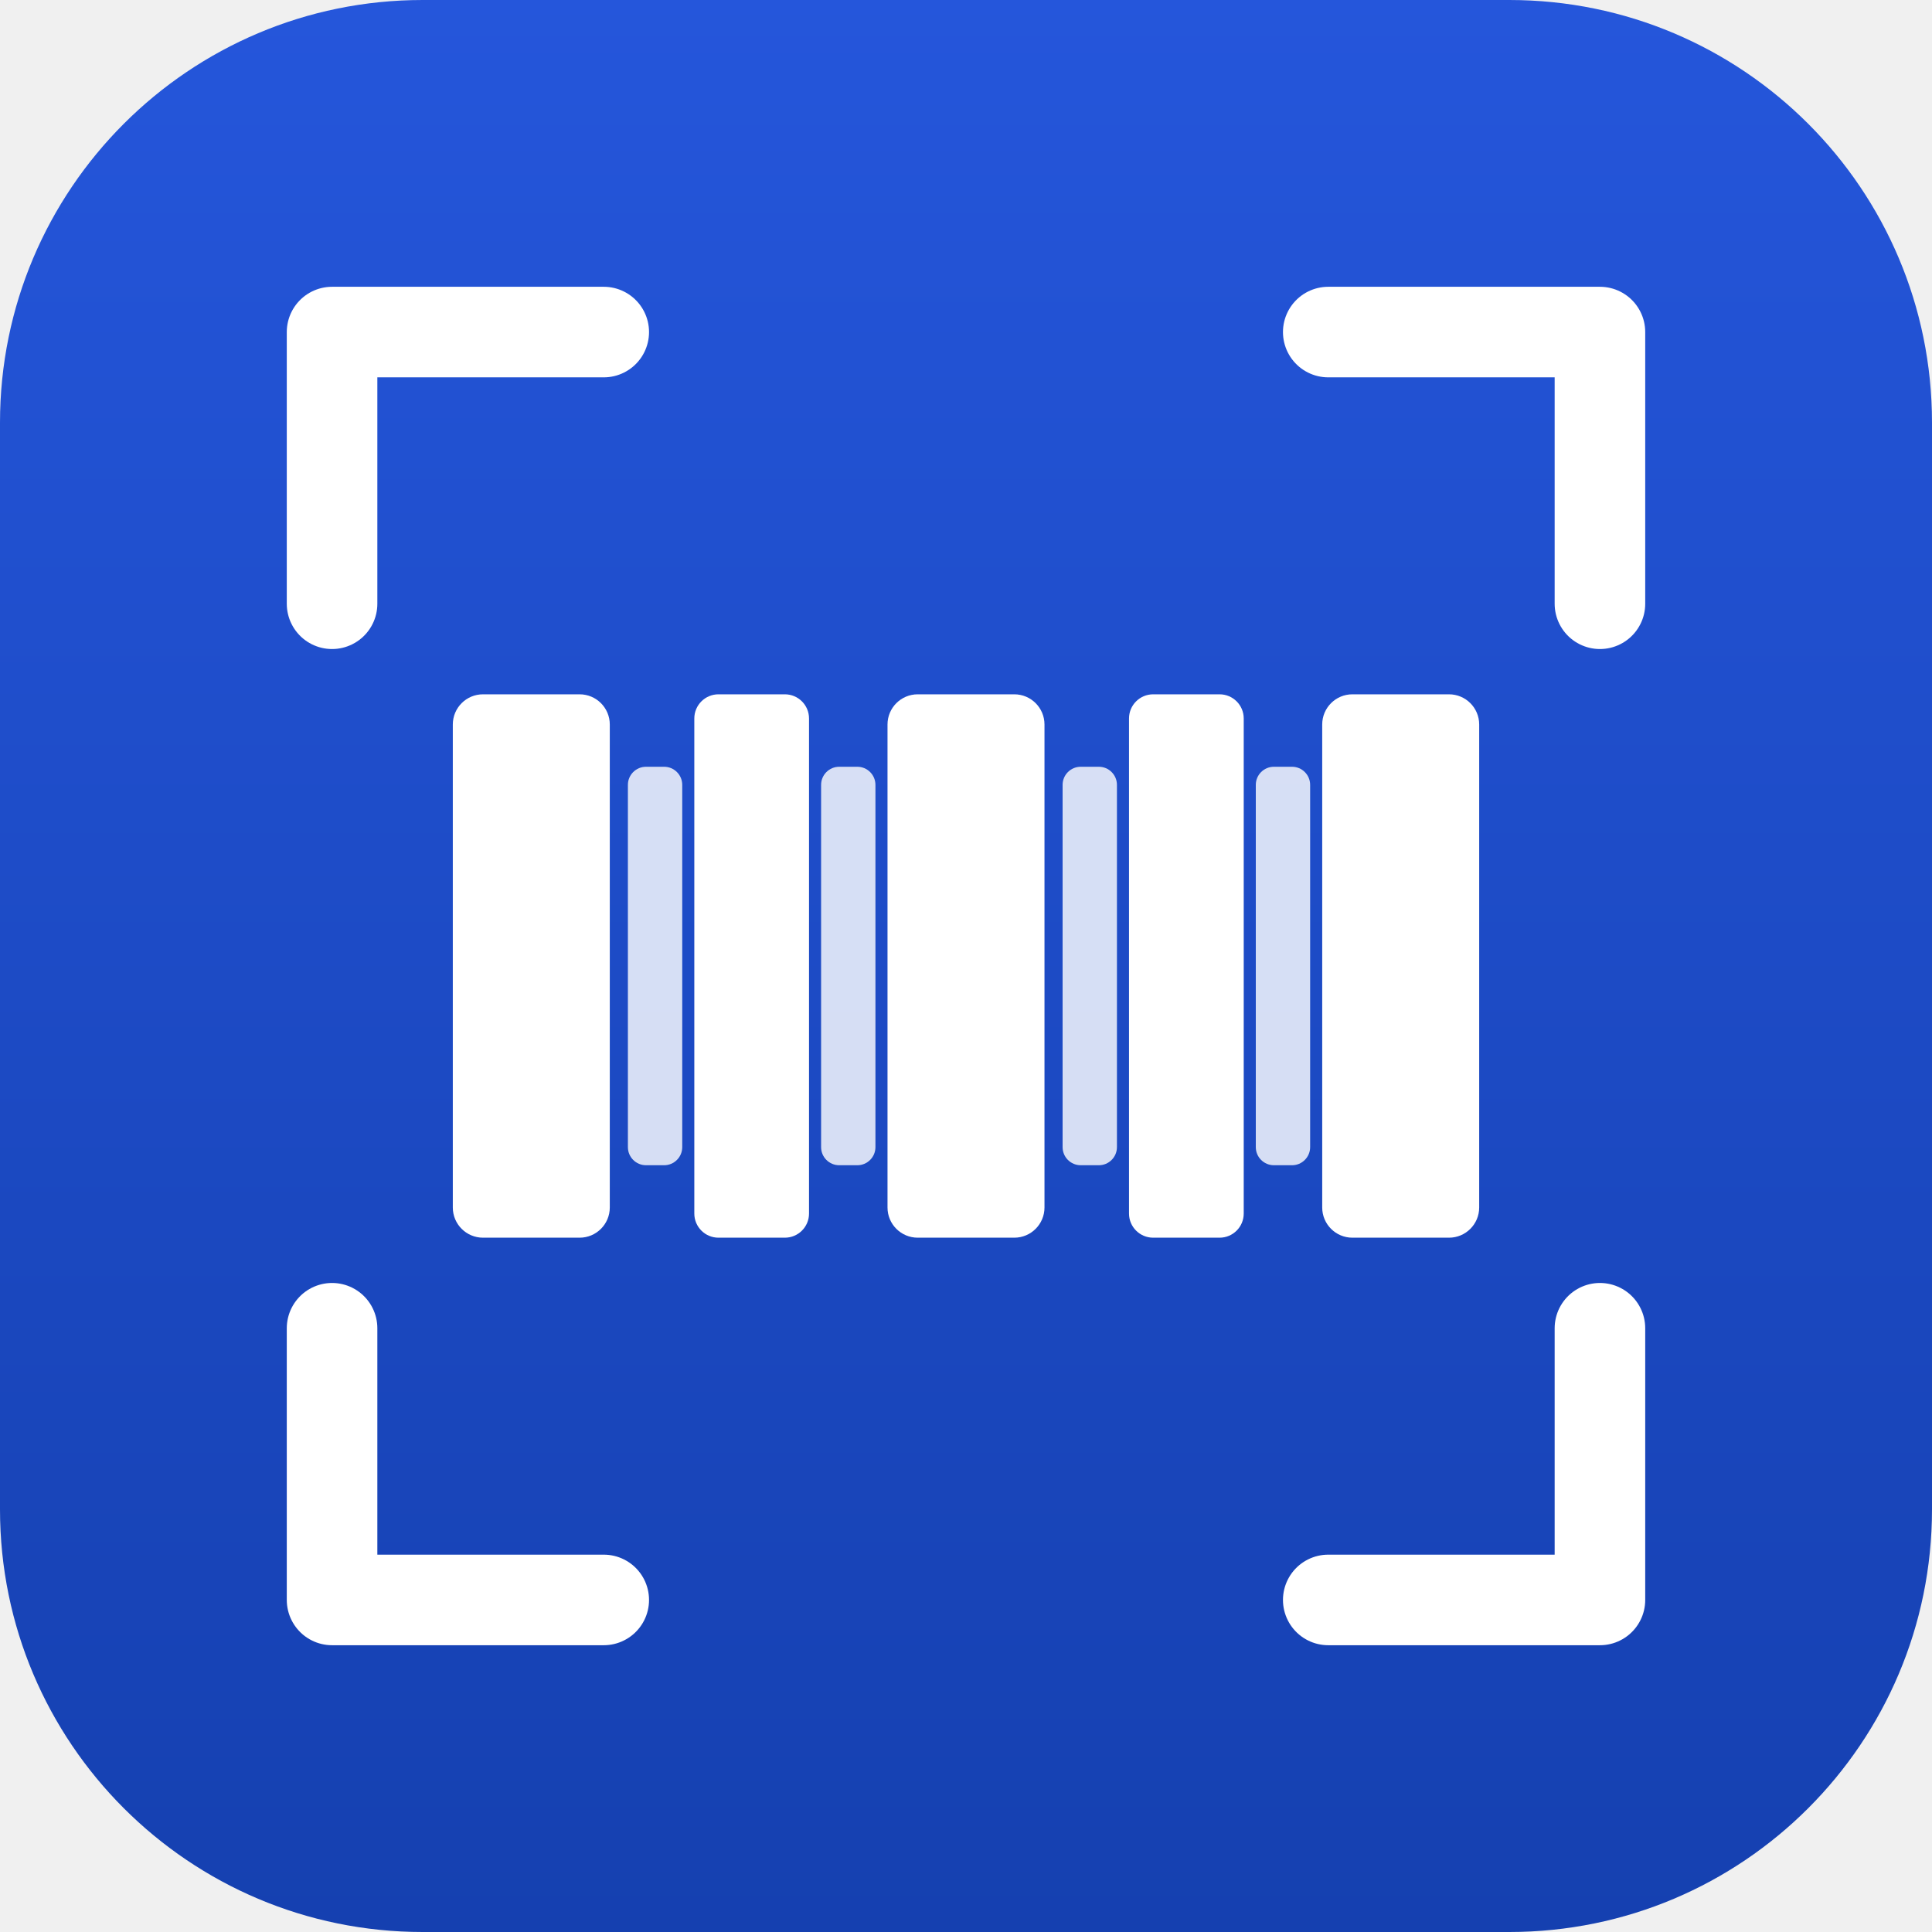
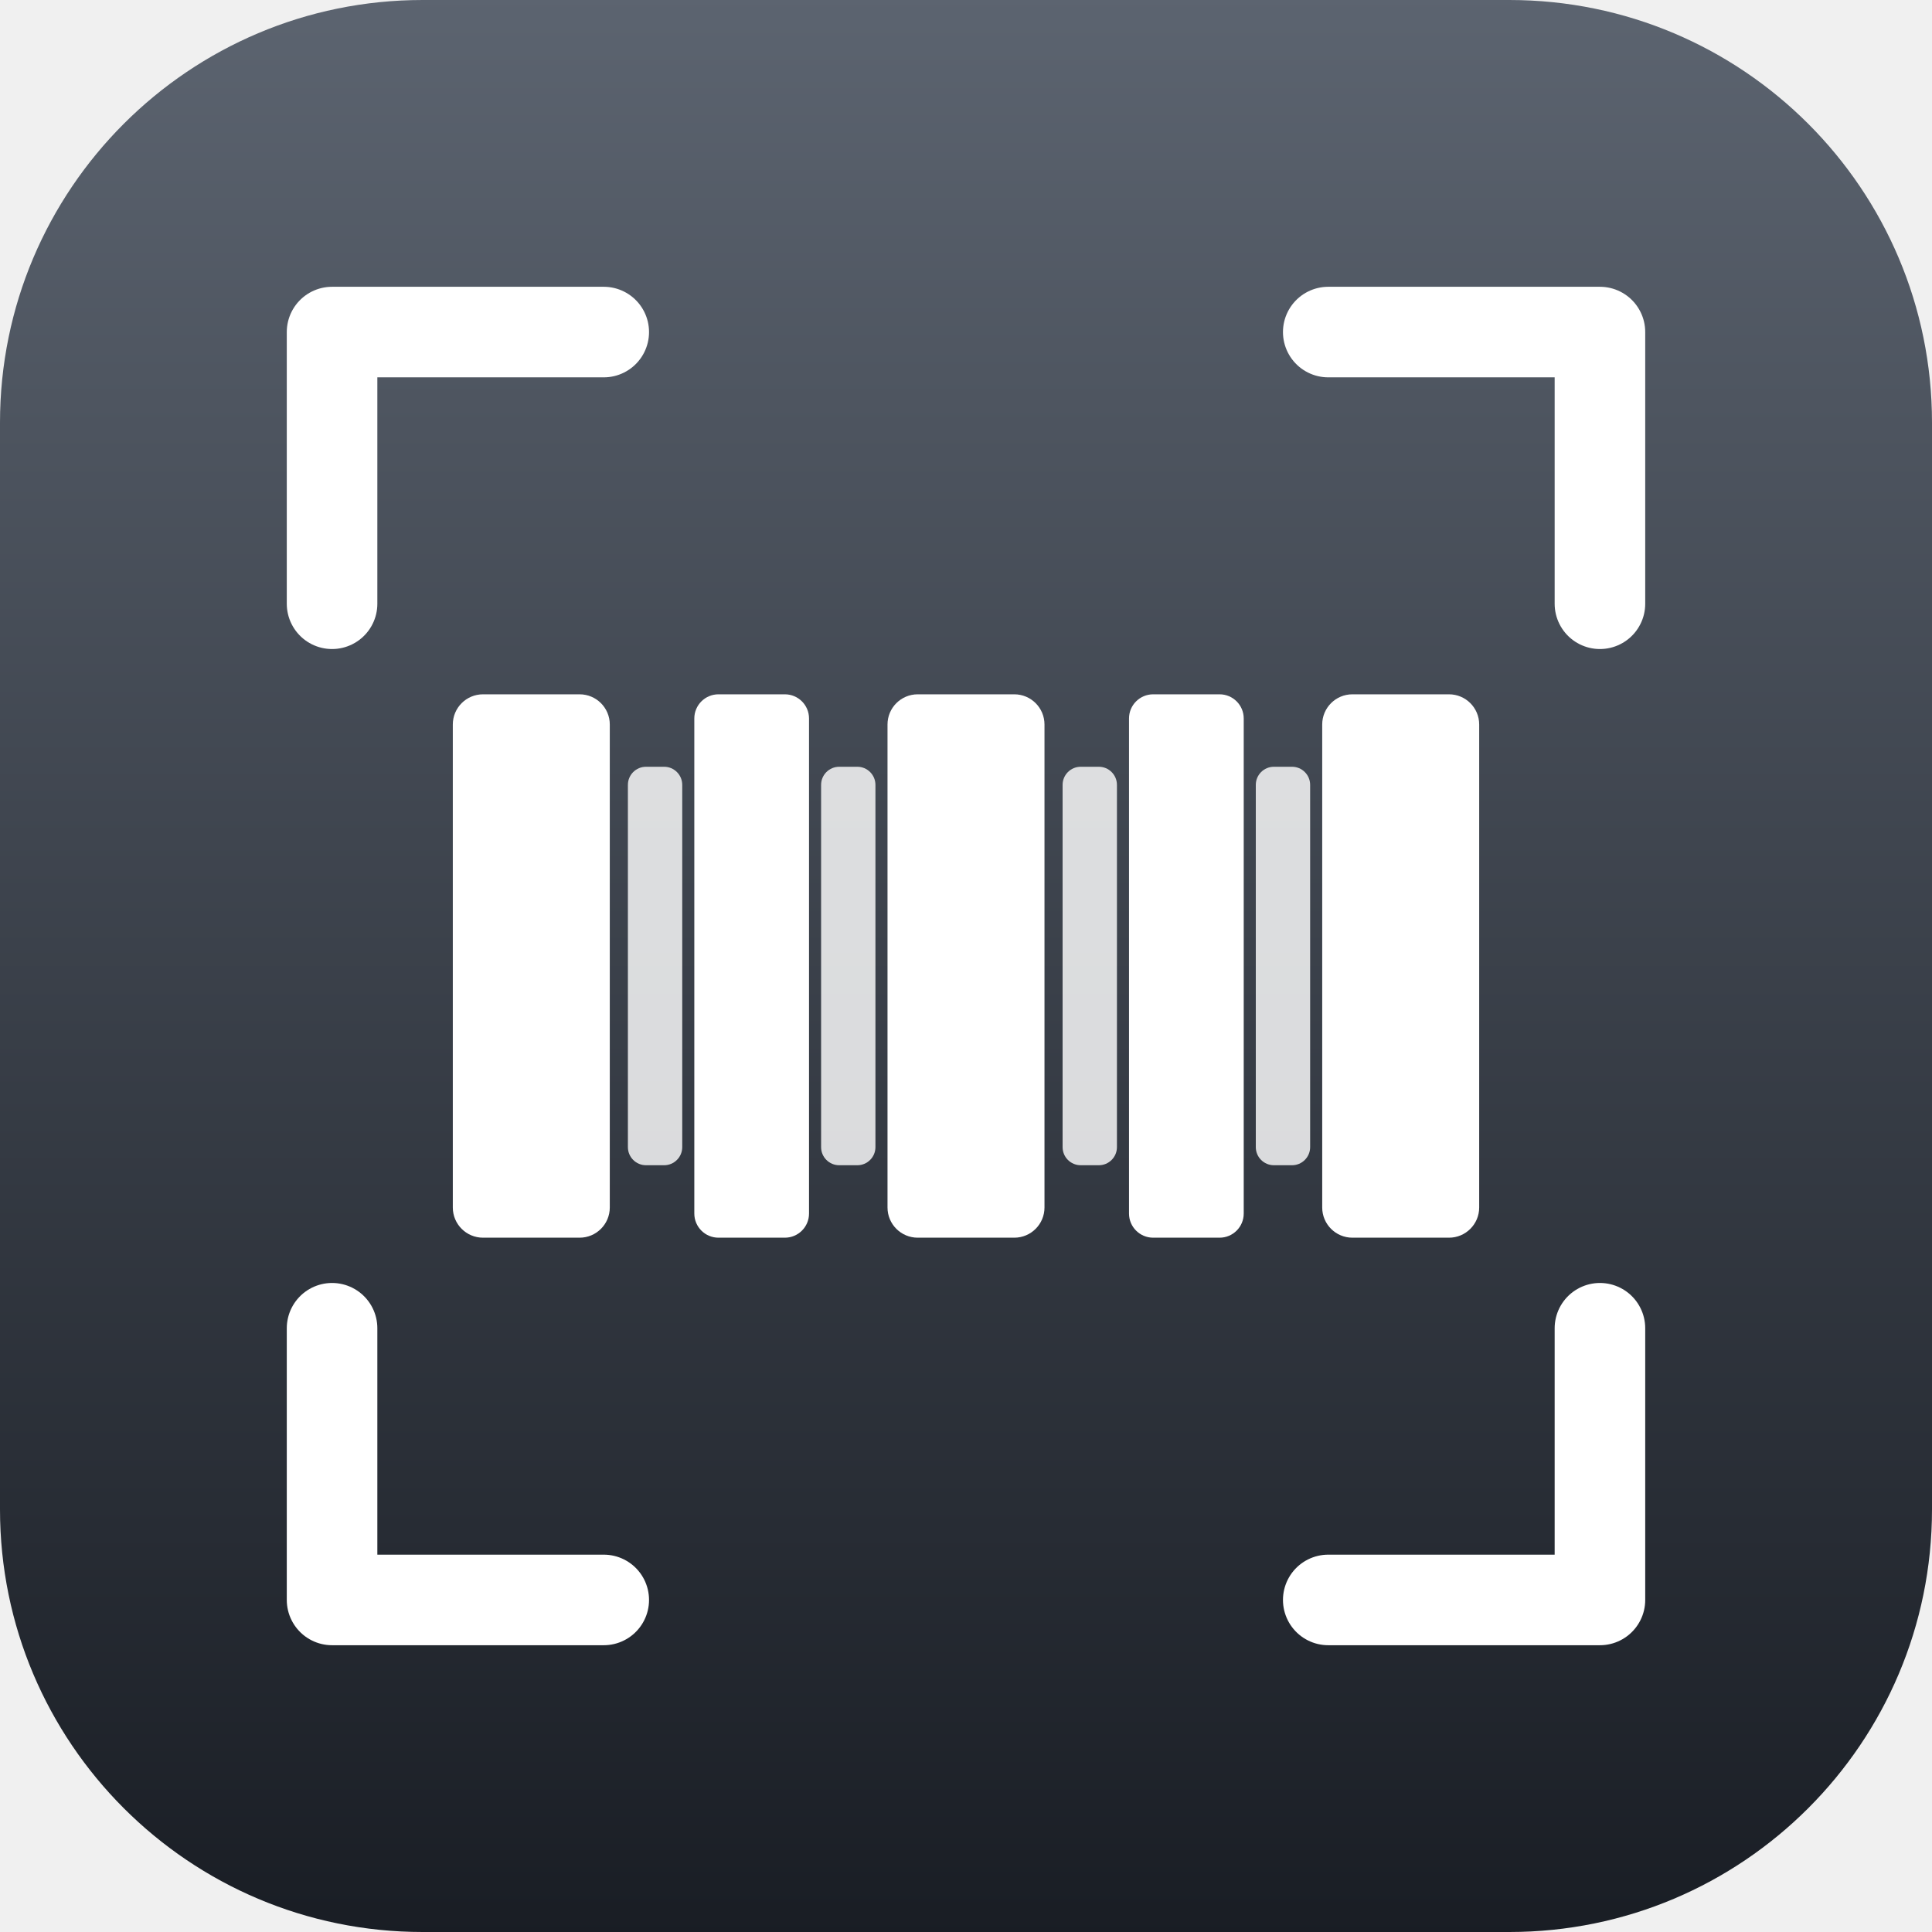
<svg xmlns="http://www.w3.org/2000/svg" viewBox="0 0 32 32">
  <defs>
    <linearGradient id="bg" x1="0" y1="0" x2="0" y2="1">
-       <stop offset="0%" stop-color="#2556DB" />
-       <stop offset="100%" stop-color="#1540B0" />
+       <stop offset="0%" stop-color="#5C6470" />
+       <stop offset="100%" stop-color="#191D24" />
    </linearGradient>
  </defs>
  <rect width="32" height="32" rx="7" fill="url(#bg)" />
  <path stroke="white" stroke-width="1.5" stroke-linecap="round" stroke-linejoin="round" fill="none" d="M10 5.5 L5.5 5.5 L5.5 10        M22 5.5 L26.5 5.5 L26.5 10        M10 26.5 L5.5 26.5 L5.5 22        M22 26.5 L26.5 26.5 L26.5 22" />
  <rect x="7.5" y="11.5" width="2.6" height="9" rx="0.5" fill="white" />
  <rect x="10.4" y="12.7" width="0.9" height="6.6" rx="0.3" fill="white" opacity="0.82" />
  <rect x="11.5" y="11.5" width="1.9" height="9" rx="0.4" fill="white" />
  <rect x="13.6" y="12.7" width="0.9" height="6.6" rx="0.3" fill="white" opacity="0.82" />
  <rect x="14.7" y="11.5" width="2.6" height="9" rx="0.5" fill="white" />
  <rect x="17.6" y="12.7" width="0.9" height="6.6" rx="0.3" fill="white" opacity="0.82" />
  <rect x="18.7" y="11.5" width="1.9" height="9" rx="0.4" fill="white" />
  <rect x="20.8" y="12.7" width="0.9" height="6.6" rx="0.3" fill="white" opacity="0.82" />
  <rect x="21.9" y="11.5" width="2.6" height="9" rx="0.5" fill="white" />
</svg>
